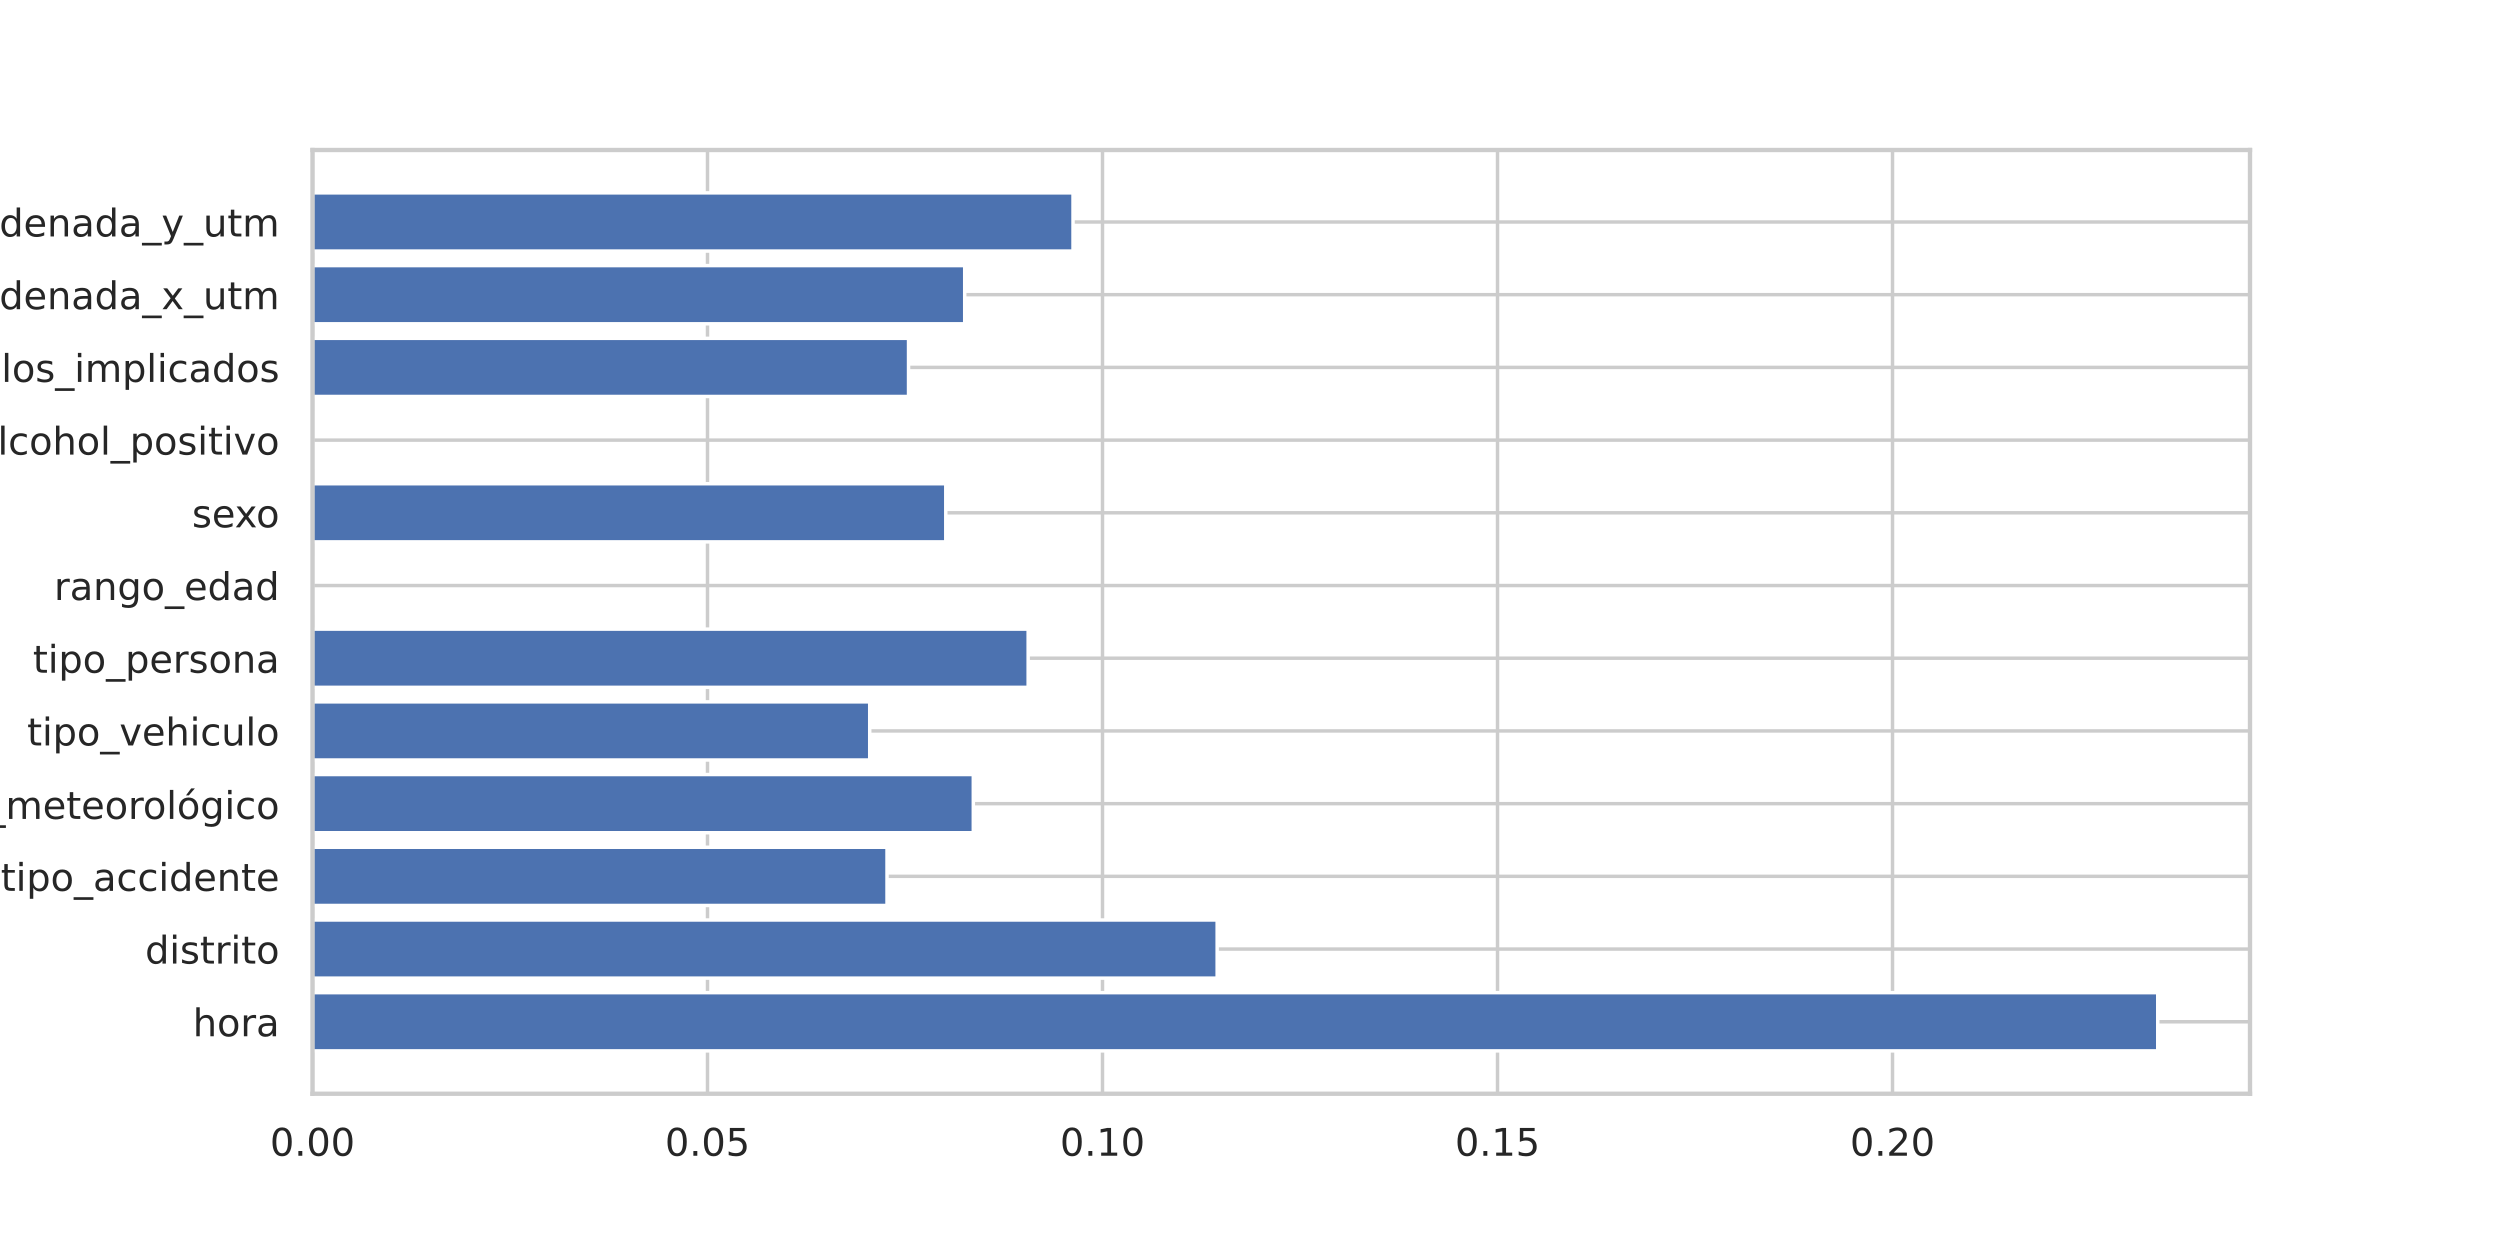
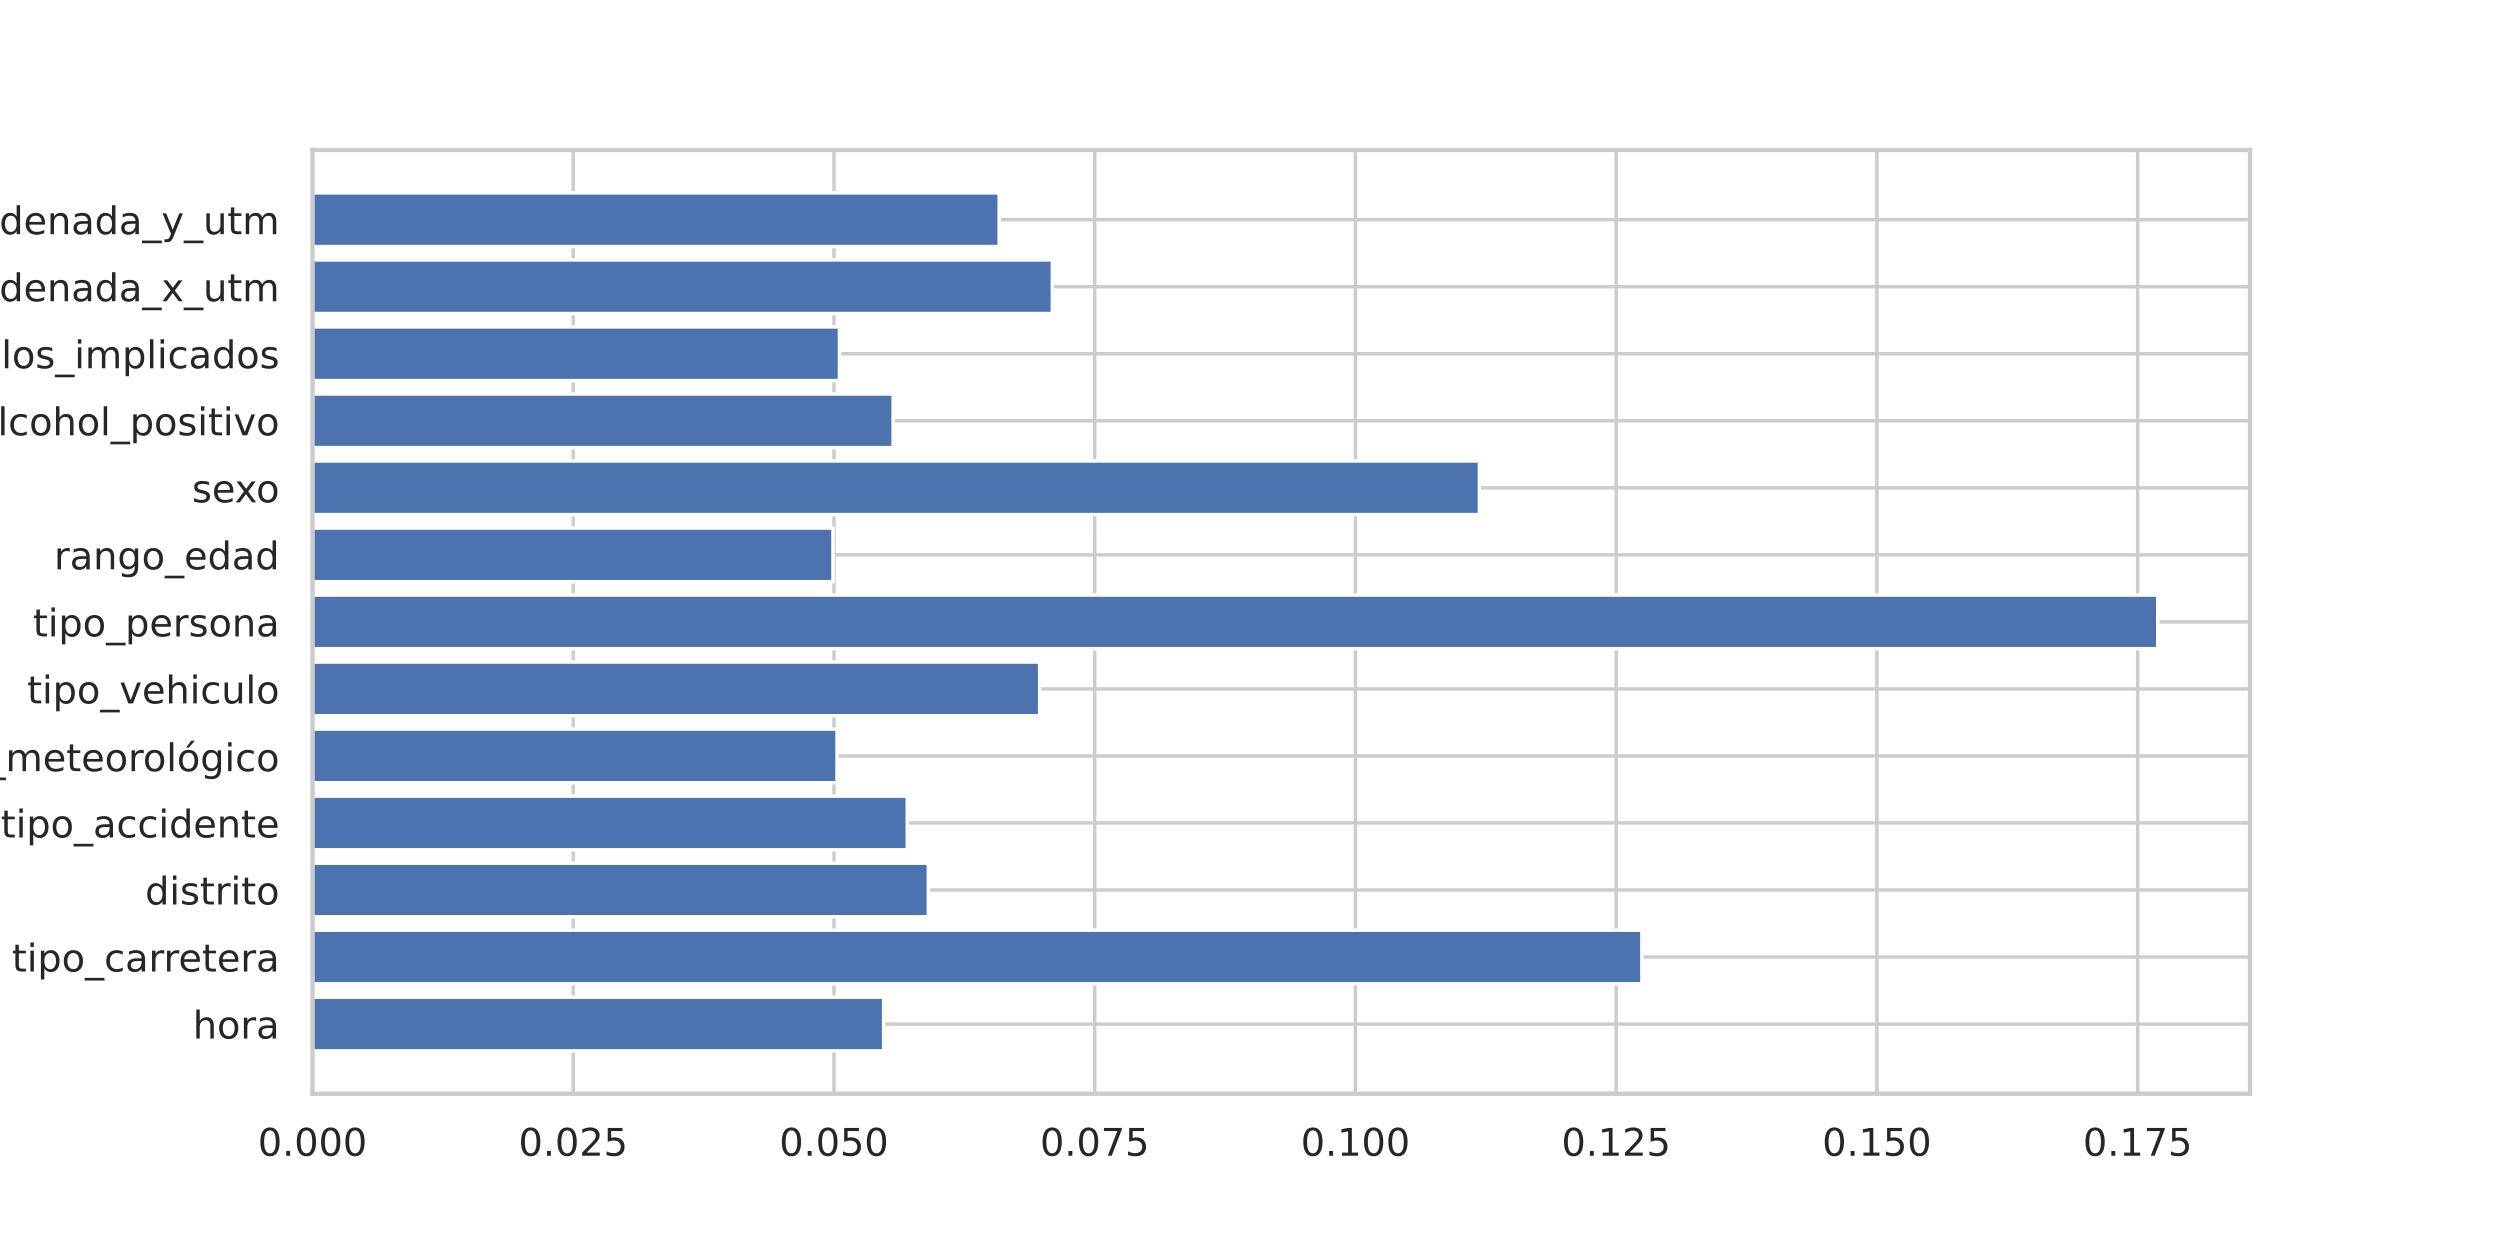
<svg xmlns="http://www.w3.org/2000/svg" xmlns:xlink="http://www.w3.org/1999/xlink" width="720pt" height="360pt" viewBox="0 0 720 360" version="1.1">
  <defs>
    <style type="text/css">*{stroke-linejoin: round; stroke-linecap: butt}</style>
  </defs>
  <g id="figure_1">
    <g id="patch_1">
      <path d="M 0 360  L 720 360  L 720 0  L 0 0  z " style="fill: #ffffff" />
    </g>
    <g id="axes_1">
      <g id="patch_2">
        <path d="M 90 315  L 648 315  L 648 43.2  L 90 43.2  z " style="fill: #ffffff" />
      </g>
      <g id="matplotlib.axis_1">
        <g id="xtick_1">
          <g id="line2d_1">
-             <path d="M 90 315  L 90 43.2  " clip-path="url(#p5abffc8f1c)" style="fill: none; stroke: #cccccc; stroke-linecap: round" />
+             <path d="M 90 315  L 90 43.2  " clip-path="url(#pc14a64b444)" style="fill: none; stroke: #cccccc; stroke-linecap: round" />
          </g>
          <g id="text_1">
-             <g style="fill: #262626" transform="translate(77.75391 332.8583)scale(0.11 -0.11)">
+             <g style="fill: #262626" transform="translate(74.25453 332.8583)scale(0.11 -0.11)">
              <defs>
                <path id="DejaVuSans-30" d="M 2034 4250  Q 1547 4250 1301 3770  Q 1056 3291 1056 2328  Q 1056 1369 1301 889  Q 1547 409 2034 409  Q 2525 409 2770 889  Q 3016 1369 3016 2328  Q 3016 3291 2770 3770  Q 2525 4250 2034 4250  z M 2034 4750  Q 2819 4750 3233 4129  Q 3647 3509 3647 2328  Q 3647 1150 3233 529  Q 2819 -91 2034 -91  Q 1250 -91 836 529  Q 422 1150 422 2328  Q 422 3509 836 4129  Q 1250 4750 2034 4750  z " transform="scale(0.015625)" />
                <path id="DejaVuSans-2e" d="M 684 794  L 1344 794  L 1344 0  L 684 0  L 684 794  z " transform="scale(0.015625)" />
              </defs>
              <use xlink:href="#DejaVuSans-30" />
              <use xlink:href="#DejaVuSans-2e" x="63.623" />
              <use xlink:href="#DejaVuSans-30" x="95.41" />
              <use xlink:href="#DejaVuSans-30" x="159.033" />
+               <use xlink:href="#DejaVuSans-30" x="222.656" />
            </g>
          </g>
        </g>
        <g id="xtick_2">
          <g id="line2d_2">
-             <path d="M 203.761 315  L 203.761 43.2  " clip-path="url(#p5abffc8f1c)" style="fill: none; stroke: #cccccc; stroke-linecap: round" />
+             <path d="M 165.091 315  L 165.091 43.2  " clip-path="url(#pc14a64b444)" style="fill: none; stroke: #cccccc; stroke-linecap: round" />
          </g>
          <g id="text_2">
-             <g style="fill: #262626" transform="translate(191.5152 332.8583)scale(0.11 -0.11)">
-               <defs>
+             <g style="fill: #262626" transform="translate(149.3457 332.8583)scale(0.11 -0.11)">
+               <defs>
+                 <path id="DejaVuSans-32" d="M 1228 531  L 3431 531  L 3431 0  L 469 0  L 469 531  Q 828 903 1448 1529  Q 2069 2156 2228 2338  Q 2531 2678 2651 2914  Q 2772 3150 2772 3378  Q 2772 3750 2511 3984  Q 2250 4219 1831 4219  Q 1534 4219 1204 4116  Q 875 4013 500 3803  L 500 4441  Q 881 4594 1212 4672  Q 1544 4750 1819 4750  Q 2544 4750 2975 4387  Q 3406 4025 3406 3419  Q 3406 3131 3298 2873  Q 3191 2616 2906 2266  Q 2828 2175 2409 1742  Q 1991 1309 1228 531  z " transform="scale(0.015625)" />
                <path id="DejaVuSans-35" d="M 691 4666  L 3169 4666  L 3169 4134  L 1269 4134  L 1269 2991  Q 1406 3038 1543 3061  Q 1681 3084 1819 3084  Q 2600 3084 3056 2656  Q 3513 2228 3513 1497  Q 3513 744 3044 326  Q 2575 -91 1722 -91  Q 1428 -91 1123 -41  Q 819 9 494 109  L 494 744  Q 775 591 1075 516  Q 1375 441 1709 441  Q 2250 441 2565 725  Q 2881 1009 2881 1497  Q 2881 1984 2565 2268  Q 2250 2553 1709 2553  Q 1456 2553 1204 2497  Q 953 2441 691 2322  L 691 4666  z " transform="scale(0.015625)" />
              </defs>
+               <use xlink:href="#DejaVuSans-30" />
+               <use xlink:href="#DejaVuSans-2e" x="63.623" />
+               <use xlink:href="#DejaVuSans-30" x="95.41" />
+               <use xlink:href="#DejaVuSans-32" x="159.033" />
+               <use xlink:href="#DejaVuSans-35" x="222.656" />
+             </g>
+           </g>
+         </g>
+         <g id="xtick_3">
+           <g id="line2d_3">
+             <path d="M 240.182 315  L 240.182 43.2  " clip-path="url(#pc14a64b444)" style="fill: none; stroke: #cccccc; stroke-linecap: round" />
+           </g>
+           <g id="text_3">
+             <g style="fill: #262626" transform="translate(224.4369 332.8583)scale(0.11 -0.11)">
              <use xlink:href="#DejaVuSans-30" />
              <use xlink:href="#DejaVuSans-2e" x="63.623" />
              <use xlink:href="#DejaVuSans-30" x="95.41" />
              <use xlink:href="#DejaVuSans-35" x="159.033" />
-             </g>
-           </g>
-         </g>
-         <g id="xtick_3">
-           <g id="line2d_3">
-             <path d="M 317.522 315  L 317.522 43.2  " clip-path="url(#p5abffc8f1c)" style="fill: none; stroke: #cccccc; stroke-linecap: round" />
-           </g>
-           <g id="text_3">
-             <g style="fill: #262626" transform="translate(305.2764 332.8583)scale(0.11 -0.11)">
+               <use xlink:href="#DejaVuSans-30" x="222.656" />
+             </g>
+           </g>
+         </g>
+         <g id="xtick_4">
+           <g id="line2d_4">
+             <path d="M 315.274 315  L 315.274 43.2  " clip-path="url(#pc14a64b444)" style="fill: none; stroke: #cccccc; stroke-linecap: round" />
+           </g>
+           <g id="text_4">
+             <g style="fill: #262626" transform="translate(299.5281 332.8583)scale(0.11 -0.11)">
+               <defs>
+                 <path id="DejaVuSans-37" d="M 525 4666  L 3525 4666  L 3525 4397  L 1831 0  L 1172 0  L 2766 4134  L 525 4134  L 525 4666  z " transform="scale(0.015625)" />
+               </defs>
+               <use xlink:href="#DejaVuSans-30" />
+               <use xlink:href="#DejaVuSans-2e" x="63.623" />
+               <use xlink:href="#DejaVuSans-30" x="95.41" />
+               <use xlink:href="#DejaVuSans-37" x="159.033" />
+               <use xlink:href="#DejaVuSans-35" x="222.656" />
+             </g>
+           </g>
+         </g>
+         <g id="xtick_5">
+           <g id="line2d_5">
+             <path d="M 390.365 315  L 390.365 43.2  " clip-path="url(#pc14a64b444)" style="fill: none; stroke: #cccccc; stroke-linecap: round" />
+           </g>
+           <g id="text_5">
+             <g style="fill: #262626" transform="translate(374.6193 332.8583)scale(0.11 -0.11)">
              <defs>
                <path id="DejaVuSans-31" d="M 794 531  L 1825 531  L 1825 4091  L 703 3866  L 703 4441  L 1819 4666  L 2450 4666  L 2450 531  L 3481 531  L 3481 0  L 794 0  L 794 531  z " transform="scale(0.015625)" />
              </defs>
              <use xlink:href="#DejaVuSans-30" />
              <use xlink:href="#DejaVuSans-2e" x="63.623" />
              <use xlink:href="#DejaVuSans-31" x="95.41" />
              <use xlink:href="#DejaVuSans-30" x="159.033" />
-             </g>
-           </g>
-         </g>
-         <g id="xtick_4">
-           <g id="line2d_4">
-             <path d="M 431.284 315  L 431.284 43.2  " clip-path="url(#p5abffc8f1c)" style="fill: none; stroke: #cccccc; stroke-linecap: round" />
-           </g>
-           <g id="text_4">
-             <g style="fill: #262626" transform="translate(419.0376 332.8583)scale(0.11 -0.11)">
+               <use xlink:href="#DejaVuSans-30" x="222.656" />
+             </g>
+           </g>
+         </g>
+         <g id="xtick_6">
+           <g id="line2d_6">
+             <path d="M 465.456 315  L 465.456 43.2  " clip-path="url(#pc14a64b444)" style="fill: none; stroke: #cccccc; stroke-linecap: round" />
+           </g>
+           <g id="text_6">
+             <g style="fill: #262626" transform="translate(449.7105 332.8583)scale(0.11 -0.11)">
+               <use xlink:href="#DejaVuSans-30" />
+               <use xlink:href="#DejaVuSans-2e" x="63.623" />
+               <use xlink:href="#DejaVuSans-31" x="95.41" />
+               <use xlink:href="#DejaVuSans-32" x="159.033" />
+               <use xlink:href="#DejaVuSans-35" x="222.656" />
+             </g>
+           </g>
+         </g>
+         <g id="xtick_7">
+           <g id="line2d_7">
+             <path d="M 540.547 315  L 540.547 43.2  " clip-path="url(#pc14a64b444)" style="fill: none; stroke: #cccccc; stroke-linecap: round" />
+           </g>
+           <g id="text_7">
+             <g style="fill: #262626" transform="translate(524.8016 332.8583)scale(0.11 -0.11)">
              <use xlink:href="#DejaVuSans-30" />
              <use xlink:href="#DejaVuSans-2e" x="63.623" />
              <use xlink:href="#DejaVuSans-31" x="95.41" />
              <use xlink:href="#DejaVuSans-35" x="159.033" />
-             </g>
-           </g>
-         </g>
-         <g id="xtick_5">
-           <g id="line2d_5">
-             <path d="M 545.045 315  L 545.045 43.2  " clip-path="url(#p5abffc8f1c)" style="fill: none; stroke: #cccccc; stroke-linecap: round" />
-           </g>
-           <g id="text_5">
-             <g style="fill: #262626" transform="translate(532.7989 332.8583)scale(0.11 -0.11)">
-               <defs>
-                 <path id="DejaVuSans-32" d="M 1228 531  L 3431 531  L 3431 0  L 469 0  L 469 531  Q 828 903 1448 1529  Q 2069 2156 2228 2338  Q 2531 2678 2651 2914  Q 2772 3150 2772 3378  Q 2772 3750 2511 3984  Q 2250 4219 1831 4219  Q 1534 4219 1204 4116  Q 875 4013 500 3803  L 500 4441  Q 881 4594 1212 4672  Q 1544 4750 1819 4750  Q 2544 4750 2975 4387  Q 3406 4025 3406 3419  Q 3406 3131 3298 2873  Q 3191 2616 2906 2266  Q 2828 2175 2409 1742  Q 1991 1309 1228 531  z " transform="scale(0.015625)" />
-               </defs>
-               <use xlink:href="#DejaVuSans-30" />
-               <use xlink:href="#DejaVuSans-2e" x="63.623" />
-               <use xlink:href="#DejaVuSans-32" x="95.41" />
-               <use xlink:href="#DejaVuSans-30" x="159.033" />
+               <use xlink:href="#DejaVuSans-30" x="222.656" />
+             </g>
+           </g>
+         </g>
+         <g id="xtick_8">
+           <g id="line2d_8">
+             <path d="M 615.638 315  L 615.638 43.2  " clip-path="url(#pc14a64b444)" style="fill: none; stroke: #cccccc; stroke-linecap: round" />
+           </g>
+           <g id="text_8">
+             <g style="fill: #262626" transform="translate(599.8928 332.8583)scale(0.11 -0.11)">
+               <use xlink:href="#DejaVuSans-30" />
+               <use xlink:href="#DejaVuSans-2e" x="63.623" />
+               <use xlink:href="#DejaVuSans-31" x="95.41" />
+               <use xlink:href="#DejaVuSans-37" x="159.033" />
+               <use xlink:href="#DejaVuSans-35" x="222.656" />
            </g>
          </g>
        </g>
      </g>
      <g id="matplotlib.axis_2">
        <g id="ytick_1">
-           <g id="line2d_6">
-             <path d="M 90 294.269  L 648 294.269  " clip-path="url(#p5abffc8f1c)" style="fill: none; stroke: #cccccc; stroke-linecap: round" />
-           </g>
-           <g id="text_6">
-             <g style="fill: #262626" transform="translate(55.53516 298.4486)scale(0.11 -0.11)">
+           <g id="line2d_9">
+             <path d="M 90 294.924  L 648 294.924  " clip-path="url(#pc14a64b444)" style="fill: none; stroke: #cccccc; stroke-linecap: round" />
+           </g>
+           <g id="text_9">
+             <g style="fill: #262626" transform="translate(55.53516 299.103)scale(0.11 -0.11)">
              <defs>
                <path id="DejaVuSans-68" d="M 3513 2113  L 3513 0  L 2938 0  L 2938 2094  Q 2938 2591 2744 2837  Q 2550 3084 2163 3084  Q 1697 3084 1428 2787  Q 1159 2491 1159 1978  L 1159 0  L 581 0  L 581 4863  L 1159 4863  L 1159 2956  Q 1366 3272 1645 3428  Q 1925 3584 2291 3584  Q 2894 3584 3203 3211  Q 3513 2838 3513 2113  z " transform="scale(0.015625)" />
                <path id="DejaVuSans-6f" d="M 1959 3097  Q 1497 3097 1228 2736  Q 959 2375 959 1747  Q 959 1119 1226 758  Q 1494 397 1959 397  Q 2419 397 2687 759  Q 2956 1122 2956 1747  Q 2956 2369 2687 2733  Q 2419 3097 1959 3097  z M 1959 3584  Q 2709 3584 3137 3096  Q 3566 2609 3566 1747  Q 3566 888 3137 398  Q 2709 -91 1959 -91  Q 1206 -91 779 398  Q 353 888 353 1747  Q 353 2609 779 3096  Q 1206 3584 1959 3584  z " transform="scale(0.015625)" />
                <path id="DejaVuSans-72" d="M 2631 2963  Q 2534 3019 2420 3045  Q 2306 3072 2169 3072  Q 1681 3072 1420 2755  Q 1159 2438 1159 1844  L 1159 0  L 581 0  L 581 3500  L 1159 3500  L 1159 2956  Q 1341 3275 1631 3429  Q 1922 3584 2338 3584  Q 2397 3584 2469 3576  Q 2541 3569 2628 3553  L 2631 2963  z " transform="scale(0.015625)" />
                <path id="DejaVuSans-61" d="M 2194 1759  Q 1497 1759 1228 1600  Q 959 1441 959 1056  Q 959 750 1161 570  Q 1363 391 1709 391  Q 2188 391 2477 730  Q 2766 1069 2766 1631  L 2766 1759  L 2194 1759  z M 3341 1997  L 3341 0  L 2766 0  L 2766 531  Q 2569 213 2275 61  Q 1981 -91 1556 -91  Q 1019 -91 701 211  Q 384 513 384 1019  Q 384 1609 779 1909  Q 1175 2209 1959 2209  L 2766 2209  L 2766 2266  Q 2766 2663 2505 2880  Q 2244 3097 1772 3097  Q 1472 3097 1187 3025  Q 903 2953 641 2809  L 641 3341  Q 956 3463 1253 3523  Q 1550 3584 1831 3584  Q 2591 3584 2966 3190  Q 3341 2797 3341 1997  z " transform="scale(0.015625)" />
              </defs>
              <use xlink:href="#DejaVuSans-68" />
              <use xlink:href="#DejaVuSans-6f" x="63.379" />
              <use xlink:href="#DejaVuSans-72" x="124.561" />
              <use xlink:href="#DejaVuSans-61" x="165.674" />
            </g>
          </g>
        </g>
        <g id="ytick_2">
-           <g id="line2d_7">
-             <path d="M 90 273.33  L 648 273.33  " clip-path="url(#p5abffc8f1c)" style="fill: none; stroke: #cccccc; stroke-linecap: round" />
-           </g>
-           <g id="text_7">
-             <g style="fill: #262626" transform="translate(41.79719 277.5087)scale(0.11 -0.11)">
+           <g id="line2d_10">
+             <path d="M 90 275.62  L 648 275.62  " clip-path="url(#pc14a64b444)" style="fill: none; stroke: #cccccc; stroke-linecap: round" />
+           </g>
+           <g id="text_10">
+             <g style="fill: #262626" transform="translate(3.412344 279.799)scale(0.11 -0.11)">
+               <defs>
+                 <path id="DejaVuSans-74" d="M 1172 4494  L 1172 3500  L 2356 3500  L 2356 3053  L 1172 3053  L 1172 1153  Q 1172 725 1289 603  Q 1406 481 1766 481  L 2356 481  L 2356 0  L 1766 0  Q 1100 0 847 248  Q 594 497 594 1153  L 594 3053  L 172 3053  L 172 3500  L 594 3500  L 594 4494  L 1172 4494  z " transform="scale(0.015625)" />
+                 <path id="DejaVuSans-69" d="M 603 3500  L 1178 3500  L 1178 0  L 603 0  L 603 3500  z M 603 4863  L 1178 4863  L 1178 4134  L 603 4134  L 603 4863  z " transform="scale(0.015625)" />
+                 <path id="DejaVuSans-70" d="M 1159 525  L 1159 -1331  L 581 -1331  L 581 3500  L 1159 3500  L 1159 2969  Q 1341 3281 1617 3432  Q 1894 3584 2278 3584  Q 2916 3584 3314 3078  Q 3713 2572 3713 1747  Q 3713 922 3314 415  Q 2916 -91 2278 -91  Q 1894 -91 1617 61  Q 1341 213 1159 525  z M 3116 1747  Q 3116 2381 2855 2742  Q 2594 3103 2138 3103  Q 1681 3103 1420 2742  Q 1159 2381 1159 1747  Q 1159 1113 1420 752  Q 1681 391 2138 391  Q 2594 391 2855 752  Q 3116 1113 3116 1747  z " transform="scale(0.015625)" />
+                 <path id="DejaVuSans-5f" d="M 3263 -1063  L 3263 -1509  L -63 -1509  L -63 -1063  L 3263 -1063  z " transform="scale(0.015625)" />
+                 <path id="DejaVuSans-63" d="M 3122 3366  L 3122 2828  Q 2878 2963 2633 3030  Q 2388 3097 2138 3097  Q 1578 3097 1268 2742  Q 959 2388 959 1747  Q 959 1106 1268 751  Q 1578 397 2138 397  Q 2388 397 2633 464  Q 2878 531 3122 666  L 3122 134  Q 2881 22 2623 -34  Q 2366 -91 2075 -91  Q 1284 -91 818 406  Q 353 903 353 1747  Q 353 2603 823 3093  Q 1294 3584 2113 3584  Q 2378 3584 2631 3529  Q 2884 3475 3122 3366  z " transform="scale(0.015625)" />
+                 <path id="DejaVuSans-65" d="M 3597 1894  L 3597 1613  L 953 1613  Q 991 1019 1311 708  Q 1631 397 2203 397  Q 2534 397 2845 478  Q 3156 559 3463 722  L 3463 178  Q 3153 47 2828 -22  Q 2503 -91 2169 -91  Q 1331 -91 842 396  Q 353 884 353 1716  Q 353 2575 817 3079  Q 1281 3584 2069 3584  Q 2775 3584 3186 3129  Q 3597 2675 3597 1894  z M 3022 2063  Q 3016 2534 2758 2815  Q 2500 3097 2075 3097  Q 1594 3097 1305 2825  Q 1016 2553 972 2059  L 3022 2063  z " transform="scale(0.015625)" />
+               </defs>
+               <use xlink:href="#DejaVuSans-74" />
+               <use xlink:href="#DejaVuSans-69" x="39.209" />
+               <use xlink:href="#DejaVuSans-70" x="66.992" />
+               <use xlink:href="#DejaVuSans-6f" x="130.469" />
+               <use xlink:href="#DejaVuSans-5f" x="191.65" />
+               <use xlink:href="#DejaVuSans-63" x="241.65" />
+               <use xlink:href="#DejaVuSans-61" x="296.631" />
+               <use xlink:href="#DejaVuSans-72" x="357.91" />
+               <use xlink:href="#DejaVuSans-72" x="397.273" />
+               <use xlink:href="#DejaVuSans-65" x="436.137" />
+               <use xlink:href="#DejaVuSans-74" x="497.66" />
+               <use xlink:href="#DejaVuSans-65" x="536.869" />
+               <use xlink:href="#DejaVuSans-72" x="598.393" />
+               <use xlink:href="#DejaVuSans-61" x="639.506" />
+             </g>
+           </g>
+         </g>
+         <g id="ytick_3">
+           <g id="line2d_11">
+             <path d="M 90 256.316  L 648 256.316  " clip-path="url(#pc14a64b444)" style="fill: none; stroke: #cccccc; stroke-linecap: round" />
+           </g>
+           <g id="text_11">
+             <g style="fill: #262626" transform="translate(41.79719 260.495)scale(0.11 -0.11)">
              <defs>
                <path id="DejaVuSans-64" d="M 2906 2969  L 2906 4863  L 3481 4863  L 3481 0  L 2906 0  L 2906 525  Q 2725 213 2448 61  Q 2172 -91 1784 -91  Q 1150 -91 751 415  Q 353 922 353 1747  Q 353 2572 751 3078  Q 1150 3584 1784 3584  Q 2172 3584 2448 3432  Q 2725 3281 2906 2969  z M 947 1747  Q 947 1113 1208 752  Q 1469 391 1925 391  Q 2381 391 2643 752  Q 2906 1113 2906 1747  Q 2906 2381 2643 2742  Q 2381 3103 1925 3103  Q 1469 3103 1208 2742  Q 947 2381 947 1747  z " transform="scale(0.015625)" />
-                 <path id="DejaVuSans-69" d="M 603 3500  L 1178 3500  L 1178 0  L 603 0  L 603 3500  z M 603 4863  L 1178 4863  L 1178 4134  L 603 4134  L 603 4863  z " transform="scale(0.015625)" />
                <path id="DejaVuSans-73" d="M 2834 3397  L 2834 2853  Q 2591 2978 2328 3040  Q 2066 3103 1784 3103  Q 1356 3103 1142 2972  Q 928 2841 928 2578  Q 928 2378 1081 2264  Q 1234 2150 1697 2047  L 1894 2003  Q 2506 1872 2764 1633  Q 3022 1394 3022 966  Q 3022 478 2636 193  Q 2250 -91 1575 -91  Q 1294 -91 989 -36  Q 684 19 347 128  L 347 722  Q 666 556 975 473  Q 1284 391 1588 391  Q 1994 391 2212 530  Q 2431 669 2431 922  Q 2431 1156 2273 1281  Q 2116 1406 1581 1522  L 1381 1569  Q 847 1681 609 1914  Q 372 2147 372 2553  Q 372 3047 722 3315  Q 1072 3584 1716 3584  Q 2034 3584 2315 3537  Q 2597 3491 2834 3397  z " transform="scale(0.015625)" />
-                 <path id="DejaVuSans-74" d="M 1172 4494  L 1172 3500  L 2356 3500  L 2356 3053  L 1172 3053  L 1172 1153  Q 1172 725 1289 603  Q 1406 481 1766 481  L 2356 481  L 2356 0  L 1766 0  Q 1100 0 847 248  Q 594 497 594 1153  L 594 3053  L 172 3053  L 172 3500  L 594 3500  L 594 4494  L 1172 4494  z " transform="scale(0.015625)" />
              </defs>
              <use xlink:href="#DejaVuSans-64" />
              <use xlink:href="#DejaVuSans-69" x="63.477" />
              <use xlink:href="#DejaVuSans-73" x="91.26" />
              <use xlink:href="#DejaVuSans-74" x="143.359" />
              <use xlink:href="#DejaVuSans-72" x="182.568" />
              <use xlink:href="#DejaVuSans-69" x="223.682" />
              <use xlink:href="#DejaVuSans-74" x="251.465" />
              <use xlink:href="#DejaVuSans-6f" x="290.674" />
            </g>
          </g>
        </g>
-         <g id="ytick_3">
-           <g id="line2d_8">
-             <path d="M 90 252.39  L 648 252.39  " clip-path="url(#p5abffc8f1c)" style="fill: none; stroke: #cccccc; stroke-linecap: round" />
-           </g>
-           <g id="text_8">
-             <g style="fill: #262626" transform="translate(0.220625 256.5688)scale(0.11 -0.11)">
-               <defs>
-                 <path id="DejaVuSans-70" d="M 1159 525  L 1159 -1331  L 581 -1331  L 581 3500  L 1159 3500  L 1159 2969  Q 1341 3281 1617 3432  Q 1894 3584 2278 3584  Q 2916 3584 3314 3078  Q 3713 2572 3713 1747  Q 3713 922 3314 415  Q 2916 -91 2278 -91  Q 1894 -91 1617 61  Q 1341 213 1159 525  z M 3116 1747  Q 3116 2381 2855 2742  Q 2594 3103 2138 3103  Q 1681 3103 1420 2742  Q 1159 2381 1159 1747  Q 1159 1113 1420 752  Q 1681 391 2138 391  Q 2594 391 2855 752  Q 3116 1113 3116 1747  z " transform="scale(0.015625)" />
-                 <path id="DejaVuSans-5f" d="M 3263 -1063  L 3263 -1509  L -63 -1509  L -63 -1063  L 3263 -1063  z " transform="scale(0.015625)" />
-                 <path id="DejaVuSans-63" d="M 3122 3366  L 3122 2828  Q 2878 2963 2633 3030  Q 2388 3097 2138 3097  Q 1578 3097 1268 2742  Q 959 2388 959 1747  Q 959 1106 1268 751  Q 1578 397 2138 397  Q 2388 397 2633 464  Q 2878 531 3122 666  L 3122 134  Q 2881 22 2623 -34  Q 2366 -91 2075 -91  Q 1284 -91 818 406  Q 353 903 353 1747  Q 353 2603 823 3093  Q 1294 3584 2113 3584  Q 2378 3584 2631 3529  Q 2884 3475 3122 3366  z " transform="scale(0.015625)" />
-                 <path id="DejaVuSans-65" d="M 3597 1894  L 3597 1613  L 953 1613  Q 991 1019 1311 708  Q 1631 397 2203 397  Q 2534 397 2845 478  Q 3156 559 3463 722  L 3463 178  Q 3153 47 2828 -22  Q 2503 -91 2169 -91  Q 1331 -91 842 396  Q 353 884 353 1716  Q 353 2575 817 3079  Q 1281 3584 2069 3584  Q 2775 3584 3186 3129  Q 3597 2675 3597 1894  z M 3022 2063  Q 3016 2534 2758 2815  Q 2500 3097 2075 3097  Q 1594 3097 1305 2825  Q 1016 2553 972 2059  L 3022 2063  z " transform="scale(0.015625)" />
+         <g id="ytick_4">
+           <g id="line2d_12">
+             <path d="M 90 237.012  L 648 237.012  " clip-path="url(#pc14a64b444)" style="fill: none; stroke: #cccccc; stroke-linecap: round" />
+           </g>
+           <g id="text_12">
+             <g style="fill: #262626" transform="translate(0.220625 241.1911)scale(0.11 -0.11)">
+               <defs>
                <path id="DejaVuSans-6e" d="M 3513 2113  L 3513 0  L 2938 0  L 2938 2094  Q 2938 2591 2744 2837  Q 2550 3084 2163 3084  Q 1697 3084 1428 2787  Q 1159 2491 1159 1978  L 1159 0  L 581 0  L 581 3500  L 1159 3500  L 1159 2956  Q 1366 3272 1645 3428  Q 1925 3584 2291 3584  Q 2894 3584 3203 3211  Q 3513 2838 3513 2113  z " transform="scale(0.015625)" />
              </defs>
              <use xlink:href="#DejaVuSans-74" />
              <use xlink:href="#DejaVuSans-69" x="39.209" />
              <use xlink:href="#DejaVuSans-70" x="66.992" />
              <use xlink:href="#DejaVuSans-6f" x="130.469" />
              <use xlink:href="#DejaVuSans-5f" x="191.65" />
              <use xlink:href="#DejaVuSans-61" x="241.65" />
              <use xlink:href="#DejaVuSans-63" x="302.93" />
              <use xlink:href="#DejaVuSans-63" x="357.91" />
              <use xlink:href="#DejaVuSans-69" x="412.891" />
              <use xlink:href="#DejaVuSans-64" x="440.674" />
              <use xlink:href="#DejaVuSans-65" x="504.15" />
              <use xlink:href="#DejaVuSans-6e" x="565.674" />
              <use xlink:href="#DejaVuSans-74" x="629.053" />
              <use xlink:href="#DejaVuSans-65" x="668.262" />
            </g>
          </g>
        </g>
-         <g id="ytick_4">
-           <g id="line2d_9">
-             <path d="M 90 231.45  L 648 231.45  " clip-path="url(#p5abffc8f1c)" style="fill: none; stroke: #cccccc; stroke-linecap: round" />
-           </g>
-           <g id="text_9">
-             <g style="fill: #262626" transform="translate(-41.17031 235.8489)scale(0.11 -0.11)">
+         <g id="ytick_5">
+           <g id="line2d_13">
+             <path d="M 90 217.708  L 648 217.708  " clip-path="url(#pc14a64b444)" style="fill: none; stroke: #cccccc; stroke-linecap: round" />
+           </g>
+           <g id="text_13">
+             <g style="fill: #262626" transform="translate(-41.17031 222.1071)scale(0.11 -0.11)">
              <defs>
                <path id="DejaVuSans-6d" d="M 3328 2828  Q 3544 3216 3844 3400  Q 4144 3584 4550 3584  Q 5097 3584 5394 3201  Q 5691 2819 5691 2113  L 5691 0  L 5113 0  L 5113 2094  Q 5113 2597 4934 2840  Q 4756 3084 4391 3084  Q 3944 3084 3684 2787  Q 3425 2491 3425 1978  L 3425 0  L 2847 0  L 2847 2094  Q 2847 2600 2669 2842  Q 2491 3084 2119 3084  Q 1678 3084 1418 2786  Q 1159 2488 1159 1978  L 1159 0  L 581 0  L 581 3500  L 1159 3500  L 1159 2956  Q 1356 3278 1631 3431  Q 1906 3584 2284 3584  Q 2666 3584 2933 3390  Q 3200 3197 3328 2828  z " transform="scale(0.015625)" />
                <path id="DejaVuSans-6c" d="M 603 4863  L 1178 4863  L 1178 0  L 603 0  L 603 4863  z " transform="scale(0.015625)" />
                <path id="DejaVuSans-f3" d="M 1959 3097  Q 1497 3097 1228 2736  Q 959 2375 959 1747  Q 959 1119 1226 758  Q 1494 397 1959 397  Q 2419 397 2687 759  Q 2956 1122 2956 1747  Q 2956 2369 2687 2733  Q 2419 3097 1959 3097  z M 1959 3584  Q 2709 3584 3137 3096  Q 3566 2609 3566 1747  Q 3566 888 3137 398  Q 2709 -91 1959 -91  Q 1206 -91 779 398  Q 353 888 353 1747  Q 353 2609 779 3096  Q 1206 3584 1959 3584  z M 2394 5119  L 3016 5119  L 1997 3944  L 1519 3944  L 2394 5119  z " transform="scale(0.015625)" />
                <path id="DejaVuSans-67" d="M 2906 1791  Q 2906 2416 2648 2759  Q 2391 3103 1925 3103  Q 1463 3103 1205 2759  Q 947 2416 947 1791  Q 947 1169 1205 825  Q 1463 481 1925 481  Q 2391 481 2648 825  Q 2906 1169 2906 1791  z M 3481 434  Q 3481 -459 3084 -895  Q 2688 -1331 1869 -1331  Q 1566 -1331 1297 -1286  Q 1028 -1241 775 -1147  L 775 -588  Q 1028 -725 1275 -790  Q 1522 -856 1778 -856  Q 2344 -856 2625 -561  Q 2906 -266 2906 331  L 2906 616  Q 2728 306 2450 153  Q 2172 0 1784 0  Q 1141 0 747 490  Q 353 981 353 1791  Q 353 2603 747 3093  Q 1141 3584 1784 3584  Q 2172 3584 2450 3431  Q 2728 3278 2906 2969  L 2906 3500  L 3481 3500  L 3481 434  z " transform="scale(0.015625)" />
              </defs>
              <use xlink:href="#DejaVuSans-65" />
              <use xlink:href="#DejaVuSans-73" x="61.523" />
              <use xlink:href="#DejaVuSans-74" x="113.623" />
              <use xlink:href="#DejaVuSans-61" x="152.832" />
              <use xlink:href="#DejaVuSans-64" x="214.111" />
              <use xlink:href="#DejaVuSans-6f" x="277.588" />
              <use xlink:href="#DejaVuSans-5f" x="338.77" />
              <use xlink:href="#DejaVuSans-6d" x="388.77" />
              <use xlink:href="#DejaVuSans-65" x="486.182" />
              <use xlink:href="#DejaVuSans-74" x="547.705" />
              <use xlink:href="#DejaVuSans-65" x="586.914" />
              <use xlink:href="#DejaVuSans-6f" x="648.438" />
              <use xlink:href="#DejaVuSans-72" x="709.619" />
              <use xlink:href="#DejaVuSans-6f" x="748.482" />
              <use xlink:href="#DejaVuSans-6c" x="809.664" />
              <use xlink:href="#DejaVuSans-f3" x="837.447" />
              <use xlink:href="#DejaVuSans-67" x="898.629" />
              <use xlink:href="#DejaVuSans-69" x="962.105" />
              <use xlink:href="#DejaVuSans-63" x="989.889" />
              <use xlink:href="#DejaVuSans-6f" x="1044.869" />
            </g>
          </g>
        </g>
-         <g id="ytick_5">
-           <g id="line2d_10">
-             <path d="M 90 210.51  L 648 210.51  " clip-path="url(#p5abffc8f1c)" style="fill: none; stroke: #cccccc; stroke-linecap: round" />
-           </g>
-           <g id="text_10">
-             <g style="fill: #262626" transform="translate(7.805469 214.689)scale(0.11 -0.11)">
+         <g id="ytick_6">
+           <g id="line2d_14">
+             <path d="M 90 198.404  L 648 198.404  " clip-path="url(#pc14a64b444)" style="fill: none; stroke: #cccccc; stroke-linecap: round" />
+           </g>
+           <g id="text_14">
+             <g style="fill: #262626" transform="translate(7.805469 202.5831)scale(0.11 -0.11)">
              <defs>
                <path id="DejaVuSans-76" d="M 191 3500  L 800 3500  L 1894 563  L 2988 3500  L 3597 3500  L 2284 0  L 1503 0  L 191 3500  z " transform="scale(0.015625)" />
                <path id="DejaVuSans-75" d="M 544 1381  L 544 3500  L 1119 3500  L 1119 1403  Q 1119 906 1312 657  Q 1506 409 1894 409  Q 2359 409 2629 706  Q 2900 1003 2900 1516  L 2900 3500  L 3475 3500  L 3475 0  L 2900 0  L 2900 538  Q 2691 219 2414 64  Q 2138 -91 1772 -91  Q 1169 -91 856 284  Q 544 659 544 1381  z M 1991 3584  L 1991 3584  z " transform="scale(0.015625)" />
              </defs>
              <use xlink:href="#DejaVuSans-74" />
              <use xlink:href="#DejaVuSans-69" x="39.209" />
              <use xlink:href="#DejaVuSans-70" x="66.992" />
              <use xlink:href="#DejaVuSans-6f" x="130.469" />
              <use xlink:href="#DejaVuSans-5f" x="191.65" />
              <use xlink:href="#DejaVuSans-76" x="241.65" />
              <use xlink:href="#DejaVuSans-65" x="300.83" />
              <use xlink:href="#DejaVuSans-68" x="362.354" />
              <use xlink:href="#DejaVuSans-69" x="425.732" />
              <use xlink:href="#DejaVuSans-63" x="453.516" />
              <use xlink:href="#DejaVuSans-75" x="508.496" />
              <use xlink:href="#DejaVuSans-6c" x="571.875" />
              <use xlink:href="#DejaVuSans-6f" x="599.658" />
            </g>
          </g>
        </g>
-         <g id="ytick_6">
-           <g id="line2d_11">
-             <path d="M 90 189.57  L 648 189.57  " clip-path="url(#p5abffc8f1c)" style="fill: none; stroke: #cccccc; stroke-linecap: round" />
-           </g>
-           <g id="text_11">
-             <g style="fill: #262626" transform="translate(9.470938 193.7491)scale(0.11 -0.11)">
+         <g id="ytick_7">
+           <g id="line2d_15">
+             <path d="M 90 179.1  L 648 179.1  " clip-path="url(#pc14a64b444)" style="fill: none; stroke: #cccccc; stroke-linecap: round" />
+           </g>
+           <g id="text_15">
+             <g style="fill: #262626" transform="translate(9.470938 183.2791)scale(0.11 -0.11)">
              <use xlink:href="#DejaVuSans-74" />
              <use xlink:href="#DejaVuSans-69" x="39.209" />
              <use xlink:href="#DejaVuSans-70" x="66.992" />
              <use xlink:href="#DejaVuSans-6f" x="130.469" />
              <use xlink:href="#DejaVuSans-5f" x="191.65" />
              <use xlink:href="#DejaVuSans-70" x="241.65" />
              <use xlink:href="#DejaVuSans-65" x="305.127" />
              <use xlink:href="#DejaVuSans-72" x="366.65" />
              <use xlink:href="#DejaVuSans-73" x="407.764" />
              <use xlink:href="#DejaVuSans-6f" x="459.863" />
              <use xlink:href="#DejaVuSans-6e" x="521.045" />
              <use xlink:href="#DejaVuSans-61" x="584.424" />
            </g>
          </g>
        </g>
-         <g id="ytick_7">
-           <g id="line2d_12">
-             <path d="M 90 168.63  L 648 168.63  " clip-path="url(#p5abffc8f1c)" style="fill: none; stroke: #cccccc; stroke-linecap: round" />
-           </g>
-           <g id="text_12">
-             <g style="fill: #262626" transform="translate(15.57594 172.8092)scale(0.11 -0.11)">
+         <g id="ytick_8">
+           <g id="line2d_16">
+             <path d="M 90 159.796  L 648 159.796  " clip-path="url(#pc14a64b444)" style="fill: none; stroke: #cccccc; stroke-linecap: round" />
+           </g>
+           <g id="text_16">
+             <g style="fill: #262626" transform="translate(15.57594 163.9752)scale(0.11 -0.11)">
              <use xlink:href="#DejaVuSans-72" />
              <use xlink:href="#DejaVuSans-61" x="41.113" />
              <use xlink:href="#DejaVuSans-6e" x="102.393" />
              <use xlink:href="#DejaVuSans-67" x="165.771" />
              <use xlink:href="#DejaVuSans-6f" x="229.248" />
              <use xlink:href="#DejaVuSans-5f" x="290.43" />
              <use xlink:href="#DejaVuSans-65" x="340.43" />
              <use xlink:href="#DejaVuSans-64" x="401.953" />
              <use xlink:href="#DejaVuSans-61" x="465.43" />
              <use xlink:href="#DejaVuSans-64" x="526.709" />
            </g>
          </g>
        </g>
-         <g id="ytick_8">
-           <g id="line2d_13">
-             <path d="M 90 147.69  L 648 147.69  " clip-path="url(#p5abffc8f1c)" style="fill: none; stroke: #cccccc; stroke-linecap: round" />
-           </g>
-           <g id="text_13">
-             <g style="fill: #262626" transform="translate(55.29625 151.8693)scale(0.11 -0.11)">
+         <g id="ytick_9">
+           <g id="line2d_17">
+             <path d="M 90 140.492  L 648 140.492  " clip-path="url(#pc14a64b444)" style="fill: none; stroke: #cccccc; stroke-linecap: round" />
+           </g>
+           <g id="text_17">
+             <g style="fill: #262626" transform="translate(55.29625 144.6712)scale(0.11 -0.11)">
              <defs>
                <path id="DejaVuSans-78" d="M 3513 3500  L 2247 1797  L 3578 0  L 2900 0  L 1881 1375  L 863 0  L 184 0  L 1544 1831  L 300 3500  L 978 3500  L 1906 2253  L 2834 3500  L 3513 3500  z " transform="scale(0.015625)" />
              </defs>
              <use xlink:href="#DejaVuSans-73" />
              <use xlink:href="#DejaVuSans-65" x="52.1" />
              <use xlink:href="#DejaVuSans-78" x="111.873" />
              <use xlink:href="#DejaVuSans-6f" x="167.928" />
            </g>
          </g>
        </g>
-         <g id="ytick_9">
-           <g id="line2d_14">
-             <path d="M 90 126.75  L 648 126.75  " clip-path="url(#p5abffc8f1c)" style="fill: none; stroke: #cccccc; stroke-linecap: round" />
-           </g>
-           <g id="text_14">
-             <g style="fill: #262626" transform="translate(-50.38625 130.9294)scale(0.11 -0.11)">
+         <g id="ytick_10">
+           <g id="line2d_18">
+             <path d="M 90 121.188  L 648 121.188  " clip-path="url(#pc14a64b444)" style="fill: none; stroke: #cccccc; stroke-linecap: round" />
+           </g>
+           <g id="text_18">
+             <g style="fill: #262626" transform="translate(-50.38625 125.3672)scale(0.11 -0.11)">
              <use xlink:href="#DejaVuSans-64" />
              <use xlink:href="#DejaVuSans-72" x="63.477" />
              <use xlink:href="#DejaVuSans-6f" x="102.34" />
              <use xlink:href="#DejaVuSans-67" x="163.521" />
              <use xlink:href="#DejaVuSans-61" x="226.998" />
              <use xlink:href="#DejaVuSans-73" x="288.277" />
              <use xlink:href="#DejaVuSans-5f" x="340.377" />
              <use xlink:href="#DejaVuSans-61" x="390.377" />
              <use xlink:href="#DejaVuSans-6c" x="451.656" />
              <use xlink:href="#DejaVuSans-63" x="479.439" />
              <use xlink:href="#DejaVuSans-6f" x="534.42" />
              <use xlink:href="#DejaVuSans-68" x="595.602" />
              <use xlink:href="#DejaVuSans-6f" x="658.98" />
              <use xlink:href="#DejaVuSans-6c" x="720.162" />
              <use xlink:href="#DejaVuSans-5f" x="747.945" />
              <use xlink:href="#DejaVuSans-70" x="797.945" />
              <use xlink:href="#DejaVuSans-6f" x="861.422" />
              <use xlink:href="#DejaVuSans-73" x="922.604" />
              <use xlink:href="#DejaVuSans-69" x="974.703" />
              <use xlink:href="#DejaVuSans-74" x="1002.486" />
              <use xlink:href="#DejaVuSans-69" x="1041.695" />
              <use xlink:href="#DejaVuSans-76" x="1069.479" />
              <use xlink:href="#DejaVuSans-6f" x="1128.658" />
            </g>
          </g>
        </g>
-         <g id="ytick_10">
-           <g id="line2d_15">
-             <path d="M 90 105.81  L 648 105.81  " clip-path="url(#p5abffc8f1c)" style="fill: none; stroke: #cccccc; stroke-linecap: round" />
-           </g>
-           <g id="text_15">
-             <g style="fill: #262626" transform="translate(-35.94188 109.9895)scale(0.11 -0.11)">
+         <g id="ytick_11">
+           <g id="line2d_19">
+             <path d="M 90 101.884  L 648 101.884  " clip-path="url(#pc14a64b444)" style="fill: none; stroke: #cccccc; stroke-linecap: round" />
+           </g>
+           <g id="text_19">
+             <g style="fill: #262626" transform="translate(-35.94188 106.0632)scale(0.11 -0.11)">
              <use xlink:href="#DejaVuSans-76" />
              <use xlink:href="#DejaVuSans-65" x="59.18" />
              <use xlink:href="#DejaVuSans-68" x="120.703" />
              <use xlink:href="#DejaVuSans-69" x="184.082" />
              <use xlink:href="#DejaVuSans-63" x="211.865" />
              <use xlink:href="#DejaVuSans-75" x="266.846" />
              <use xlink:href="#DejaVuSans-6c" x="330.225" />
              <use xlink:href="#DejaVuSans-6f" x="358.008" />
              <use xlink:href="#DejaVuSans-73" x="419.189" />
              <use xlink:href="#DejaVuSans-5f" x="471.289" />
              <use xlink:href="#DejaVuSans-69" x="521.289" />
              <use xlink:href="#DejaVuSans-6d" x="549.072" />
              <use xlink:href="#DejaVuSans-70" x="646.484" />
              <use xlink:href="#DejaVuSans-6c" x="709.961" />
              <use xlink:href="#DejaVuSans-69" x="737.744" />
              <use xlink:href="#DejaVuSans-63" x="765.527" />
              <use xlink:href="#DejaVuSans-61" x="820.508" />
              <use xlink:href="#DejaVuSans-64" x="881.787" />
              <use xlink:href="#DejaVuSans-6f" x="945.264" />
              <use xlink:href="#DejaVuSans-73" x="1006.445" />
            </g>
          </g>
        </g>
-         <g id="ytick_11">
-           <g id="line2d_16">
-             <path d="M 90 84.87  L 648 84.87  " clip-path="url(#p5abffc8f1c)" style="fill: none; stroke: #cccccc; stroke-linecap: round" />
-           </g>
-           <g id="text_16">
-             <g style="fill: #262626" transform="translate(-24.03609 89.04956)scale(0.11 -0.11)">
+         <g id="ytick_12">
+           <g id="line2d_20">
+             <path d="M 90 82.58  L 648 82.58  " clip-path="url(#pc14a64b444)" style="fill: none; stroke: #cccccc; stroke-linecap: round" />
+           </g>
+           <g id="text_20">
+             <g style="fill: #262626" transform="translate(-24.03609 86.75925)scale(0.11 -0.11)">
              <use xlink:href="#DejaVuSans-63" />
              <use xlink:href="#DejaVuSans-6f" x="54.98" />
              <use xlink:href="#DejaVuSans-6f" x="116.162" />
              <use xlink:href="#DejaVuSans-72" x="177.344" />
              <use xlink:href="#DejaVuSans-64" x="216.707" />
              <use xlink:href="#DejaVuSans-65" x="280.184" />
              <use xlink:href="#DejaVuSans-6e" x="341.707" />
              <use xlink:href="#DejaVuSans-61" x="405.086" />
              <use xlink:href="#DejaVuSans-64" x="466.365" />
              <use xlink:href="#DejaVuSans-61" x="529.842" />
              <use xlink:href="#DejaVuSans-5f" x="591.121" />
              <use xlink:href="#DejaVuSans-78" x="641.121" />
              <use xlink:href="#DejaVuSans-5f" x="700.301" />
              <use xlink:href="#DejaVuSans-75" x="750.301" />
              <use xlink:href="#DejaVuSans-74" x="813.68" />
              <use xlink:href="#DejaVuSans-6d" x="852.889" />
            </g>
          </g>
        </g>
-         <g id="ytick_12">
-           <g id="line2d_17">
-             <path d="M 90 63.931  L 648 63.931  " clip-path="url(#p5abffc8f1c)" style="fill: none; stroke: #cccccc; stroke-linecap: round" />
-           </g>
-           <g id="text_17">
-             <g style="fill: #262626" transform="translate(-24.03609 68.10965)scale(0.11 -0.11)">
+         <g id="ytick_13">
+           <g id="line2d_21">
+             <path d="M 90 63.276  L 648 63.276  " clip-path="url(#pc14a64b444)" style="fill: none; stroke: #cccccc; stroke-linecap: round" />
+           </g>
+           <g id="text_21">
+             <g style="fill: #262626" transform="translate(-24.03609 67.45528)scale(0.11 -0.11)">
              <defs>
                <path id="DejaVuSans-79" d="M 2059 -325  Q 1816 -950 1584 -1140  Q 1353 -1331 966 -1331  L 506 -1331  L 506 -850  L 844 -850  Q 1081 -850 1212 -737  Q 1344 -625 1503 -206  L 1606 56  L 191 3500  L 800 3500  L 1894 763  L 2988 3500  L 3597 3500  L 2059 -325  z " transform="scale(0.015625)" />
              </defs>
              <use xlink:href="#DejaVuSans-63" />
              <use xlink:href="#DejaVuSans-6f" x="54.98" />
              <use xlink:href="#DejaVuSans-6f" x="116.162" />
              <use xlink:href="#DejaVuSans-72" x="177.344" />
              <use xlink:href="#DejaVuSans-64" x="216.707" />
              <use xlink:href="#DejaVuSans-65" x="280.184" />
              <use xlink:href="#DejaVuSans-6e" x="341.707" />
              <use xlink:href="#DejaVuSans-61" x="405.086" />
              <use xlink:href="#DejaVuSans-64" x="466.365" />
              <use xlink:href="#DejaVuSans-61" x="529.842" />
              <use xlink:href="#DejaVuSans-5f" x="591.121" />
              <use xlink:href="#DejaVuSans-79" x="641.121" />
              <use xlink:href="#DejaVuSans-5f" x="700.301" />
              <use xlink:href="#DejaVuSans-75" x="750.301" />
              <use xlink:href="#DejaVuSans-74" x="813.68" />
              <use xlink:href="#DejaVuSans-6d" x="852.889" />
            </g>
          </g>
        </g>
      </g>
      <g id="patch_3">
-         <path d="M 90 302.645  L 621.429 302.645  L 621.429 285.894  L 90 285.894  z " clip-path="url(#p5abffc8f1c)" style="fill: #4c72b0; stroke: #ffffff; stroke-linejoin: miter" />
+         <path d="M 90 302.645  L 254.477 302.645  L 254.477 287.202  L 90 287.202  z " clip-path="url(#pc14a64b444)" style="fill: #4c72b0; stroke: #ffffff; stroke-linejoin: miter" />
      </g>
      <g id="patch_4">
-         <path d="M 90 281.706  L 350.539 281.706  L 350.539 264.954  L 90 264.954  z " clip-path="url(#p5abffc8f1c)" style="fill: #4c72b0; stroke: #ffffff; stroke-linejoin: miter" />
+         <path d="M 90 283.341  L 472.864 283.341  L 472.864 267.898  L 90 267.898  z " clip-path="url(#pc14a64b444)" style="fill: #4c72b0; stroke: #ffffff; stroke-linejoin: miter" />
      </g>
      <g id="patch_5">
-         <path d="M 90 260.766  L 255.459 260.766  L 255.459 244.014  L 90 244.014  z " clip-path="url(#p5abffc8f1c)" style="fill: #4c72b0; stroke: #ffffff; stroke-linejoin: miter" />
+         <path d="M 90 264.038  L 267.366 264.038  L 267.366 248.594  L 90 248.594  z " clip-path="url(#pc14a64b444)" style="fill: #4c72b0; stroke: #ffffff; stroke-linejoin: miter" />
      </g>
      <g id="patch_6">
-         <path d="M 90 239.826  L 280.31 239.826  L 280.31 223.074  L 90 223.074  z " clip-path="url(#p5abffc8f1c)" style="fill: #4c72b0; stroke: #ffffff; stroke-linejoin: miter" />
+         <path d="M 90 244.734  L 261.286 244.734  L 261.286 229.29  L 90 229.29  z " clip-path="url(#pc14a64b444)" style="fill: #4c72b0; stroke: #ffffff; stroke-linejoin: miter" />
      </g>
      <g id="patch_7">
-         <path d="M 90 218.886  L 250.477 218.886  L 250.477 202.134  L 90 202.134  z " clip-path="url(#p5abffc8f1c)" style="fill: #4c72b0; stroke: #ffffff; stroke-linejoin: miter" />
+         <path d="M 90 225.43  L 241.067 225.43  L 241.067 209.986  L 90 209.986  z " clip-path="url(#pc14a64b444)" style="fill: #4c72b0; stroke: #ffffff; stroke-linejoin: miter" />
      </g>
      <g id="patch_8">
-         <path d="M 90 197.946  L 296.108 197.946  L 296.108 181.194  L 90 181.194  z " clip-path="url(#p5abffc8f1c)" style="fill: #4c72b0; stroke: #ffffff; stroke-linejoin: miter" />
+         <path d="M 90 206.126  L 299.407 206.126  L 299.407 190.682  L 90 190.682  z " clip-path="url(#pc14a64b444)" style="fill: #4c72b0; stroke: #ffffff; stroke-linejoin: miter" />
      </g>
      <g id="patch_9">
-         <path d="M 90 177.006  L 90 177.006  L 90 160.254  L 90 160.254  z " clip-path="url(#p5abffc8f1c)" style="fill: #4c72b0; stroke: #ffffff; stroke-linejoin: miter" />
+         <path d="M 90 186.822  L 621.429 186.822  L 621.429 171.378  L 90 171.378  z " clip-path="url(#pc14a64b444)" style="fill: #4c72b0; stroke: #ffffff; stroke-linejoin: miter" />
      </g>
      <g id="patch_10">
-         <path d="M 90 156.066  L 272.382 156.066  L 272.382 139.314  L 90 139.314  z " clip-path="url(#p5abffc8f1c)" style="fill: #4c72b0; stroke: #ffffff; stroke-linejoin: miter" />
+         <path d="M 90 167.518  L 239.888 167.518  L 239.888 152.074  L 90 152.074  z " clip-path="url(#pc14a64b444)" style="fill: #4c72b0; stroke: #ffffff; stroke-linejoin: miter" />
      </g>
      <g id="patch_11">
-         <path d="M 90 135.126  L 90 135.126  L 90 118.374  L 90 118.374  z " clip-path="url(#p5abffc8f1c)" style="fill: #4c72b0; stroke: #ffffff; stroke-linejoin: miter" />
+         <path d="M 90 148.214  L 426.06 148.214  L 426.06 132.77  L 90 132.77  z " clip-path="url(#pc14a64b444)" style="fill: #4c72b0; stroke: #ffffff; stroke-linejoin: miter" />
      </g>
      <g id="patch_12">
-         <path d="M 90 114.186  L 261.658 114.186  L 261.658 97.434  L 90 97.434  z " clip-path="url(#p5abffc8f1c)" style="fill: #4c72b0; stroke: #ffffff; stroke-linejoin: miter" />
+         <path d="M 90 128.91  L 257.215 128.91  L 257.215 113.466  L 90 113.466  z " clip-path="url(#pc14a64b444)" style="fill: #4c72b0; stroke: #ffffff; stroke-linejoin: miter" />
      </g>
      <g id="patch_13">
-         <path d="M 90 93.246  L 277.835 93.246  L 277.835 76.494  L 90 76.494  z " clip-path="url(#p5abffc8f1c)" style="fill: #4c72b0; stroke: #ffffff; stroke-linejoin: miter" />
+         <path d="M 90 109.606  L 241.754 109.606  L 241.754 94.162  L 90 94.162  z " clip-path="url(#pc14a64b444)" style="fill: #4c72b0; stroke: #ffffff; stroke-linejoin: miter" />
      </g>
      <g id="patch_14">
-         <path d="M 90 72.306  L 309.029 72.306  L 309.029 55.555  L 90 55.555  z " clip-path="url(#p5abffc8f1c)" style="fill: #4c72b0; stroke: #ffffff; stroke-linejoin: miter" />
+         <path d="M 90 90.302  L 303.069 90.302  L 303.069 74.859  L 90 74.859  z " clip-path="url(#pc14a64b444)" style="fill: #4c72b0; stroke: #ffffff; stroke-linejoin: miter" />
      </g>
      <g id="patch_15">
+         <path d="M 90 70.998  L 287.767 70.998  L 287.767 55.555  L 90 55.555  z " clip-path="url(#pc14a64b444)" style="fill: #4c72b0; stroke: #ffffff; stroke-linejoin: miter" />
+       </g>
+       <g id="patch_16">
        <path d="M 90 315  L 90 43.2  " style="fill: none; stroke: #cccccc; stroke-width: 1.25; stroke-linejoin: miter; stroke-linecap: square" />
      </g>
-       <g id="patch_16">
+       <g id="patch_17">
        <path d="M 648 315  L 648 43.2  " style="fill: none; stroke: #cccccc; stroke-width: 1.25; stroke-linejoin: miter; stroke-linecap: square" />
      </g>
-       <g id="patch_17">
+       <g id="patch_18">
        <path d="M 90 315  L 648 315  " style="fill: none; stroke: #cccccc; stroke-width: 1.25; stroke-linejoin: miter; stroke-linecap: square" />
      </g>
-       <g id="patch_18">
+       <g id="patch_19">
        <path d="M 90 43.2  L 648 43.2  " style="fill: none; stroke: #cccccc; stroke-width: 1.25; stroke-linejoin: miter; stroke-linecap: square" />
      </g>
    </g>
  </g>
  <defs>
-     <clipPath id="p5abffc8f1c">
+     <clipPath id="pc14a64b444">
      <rect x="90" y="43.2" width="558" height="271.8" />
    </clipPath>
  </defs>
</svg>
